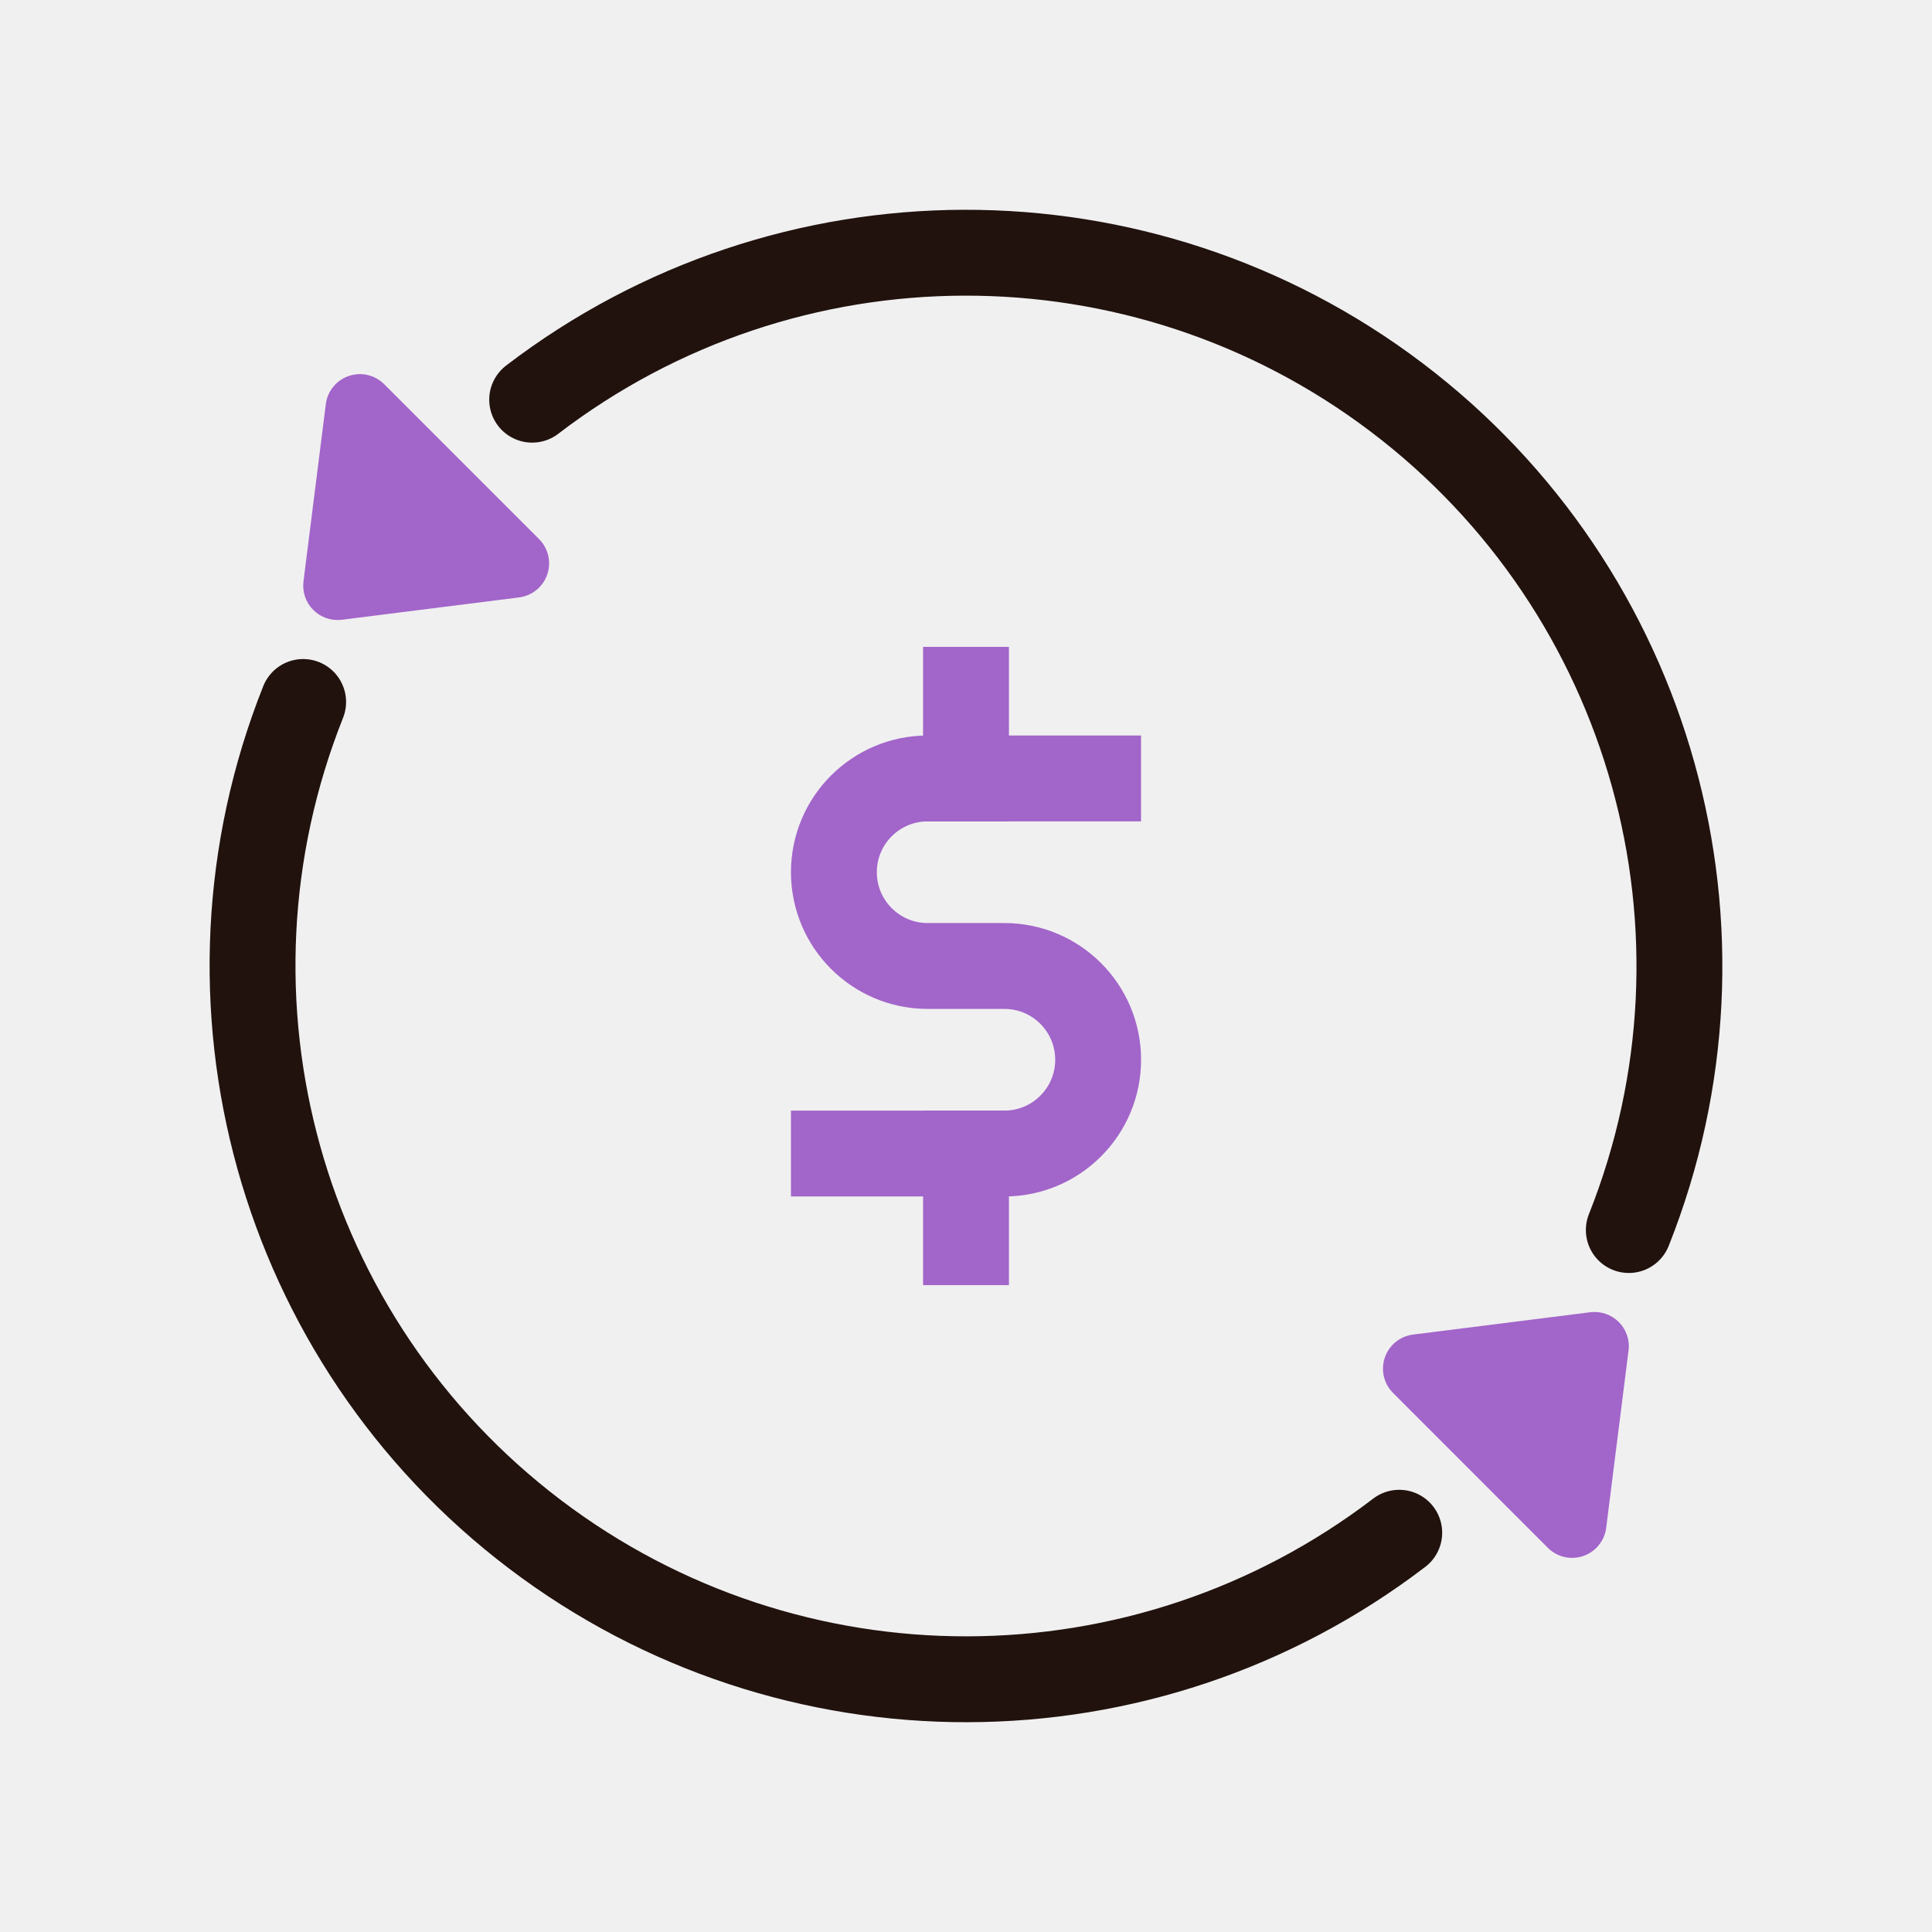
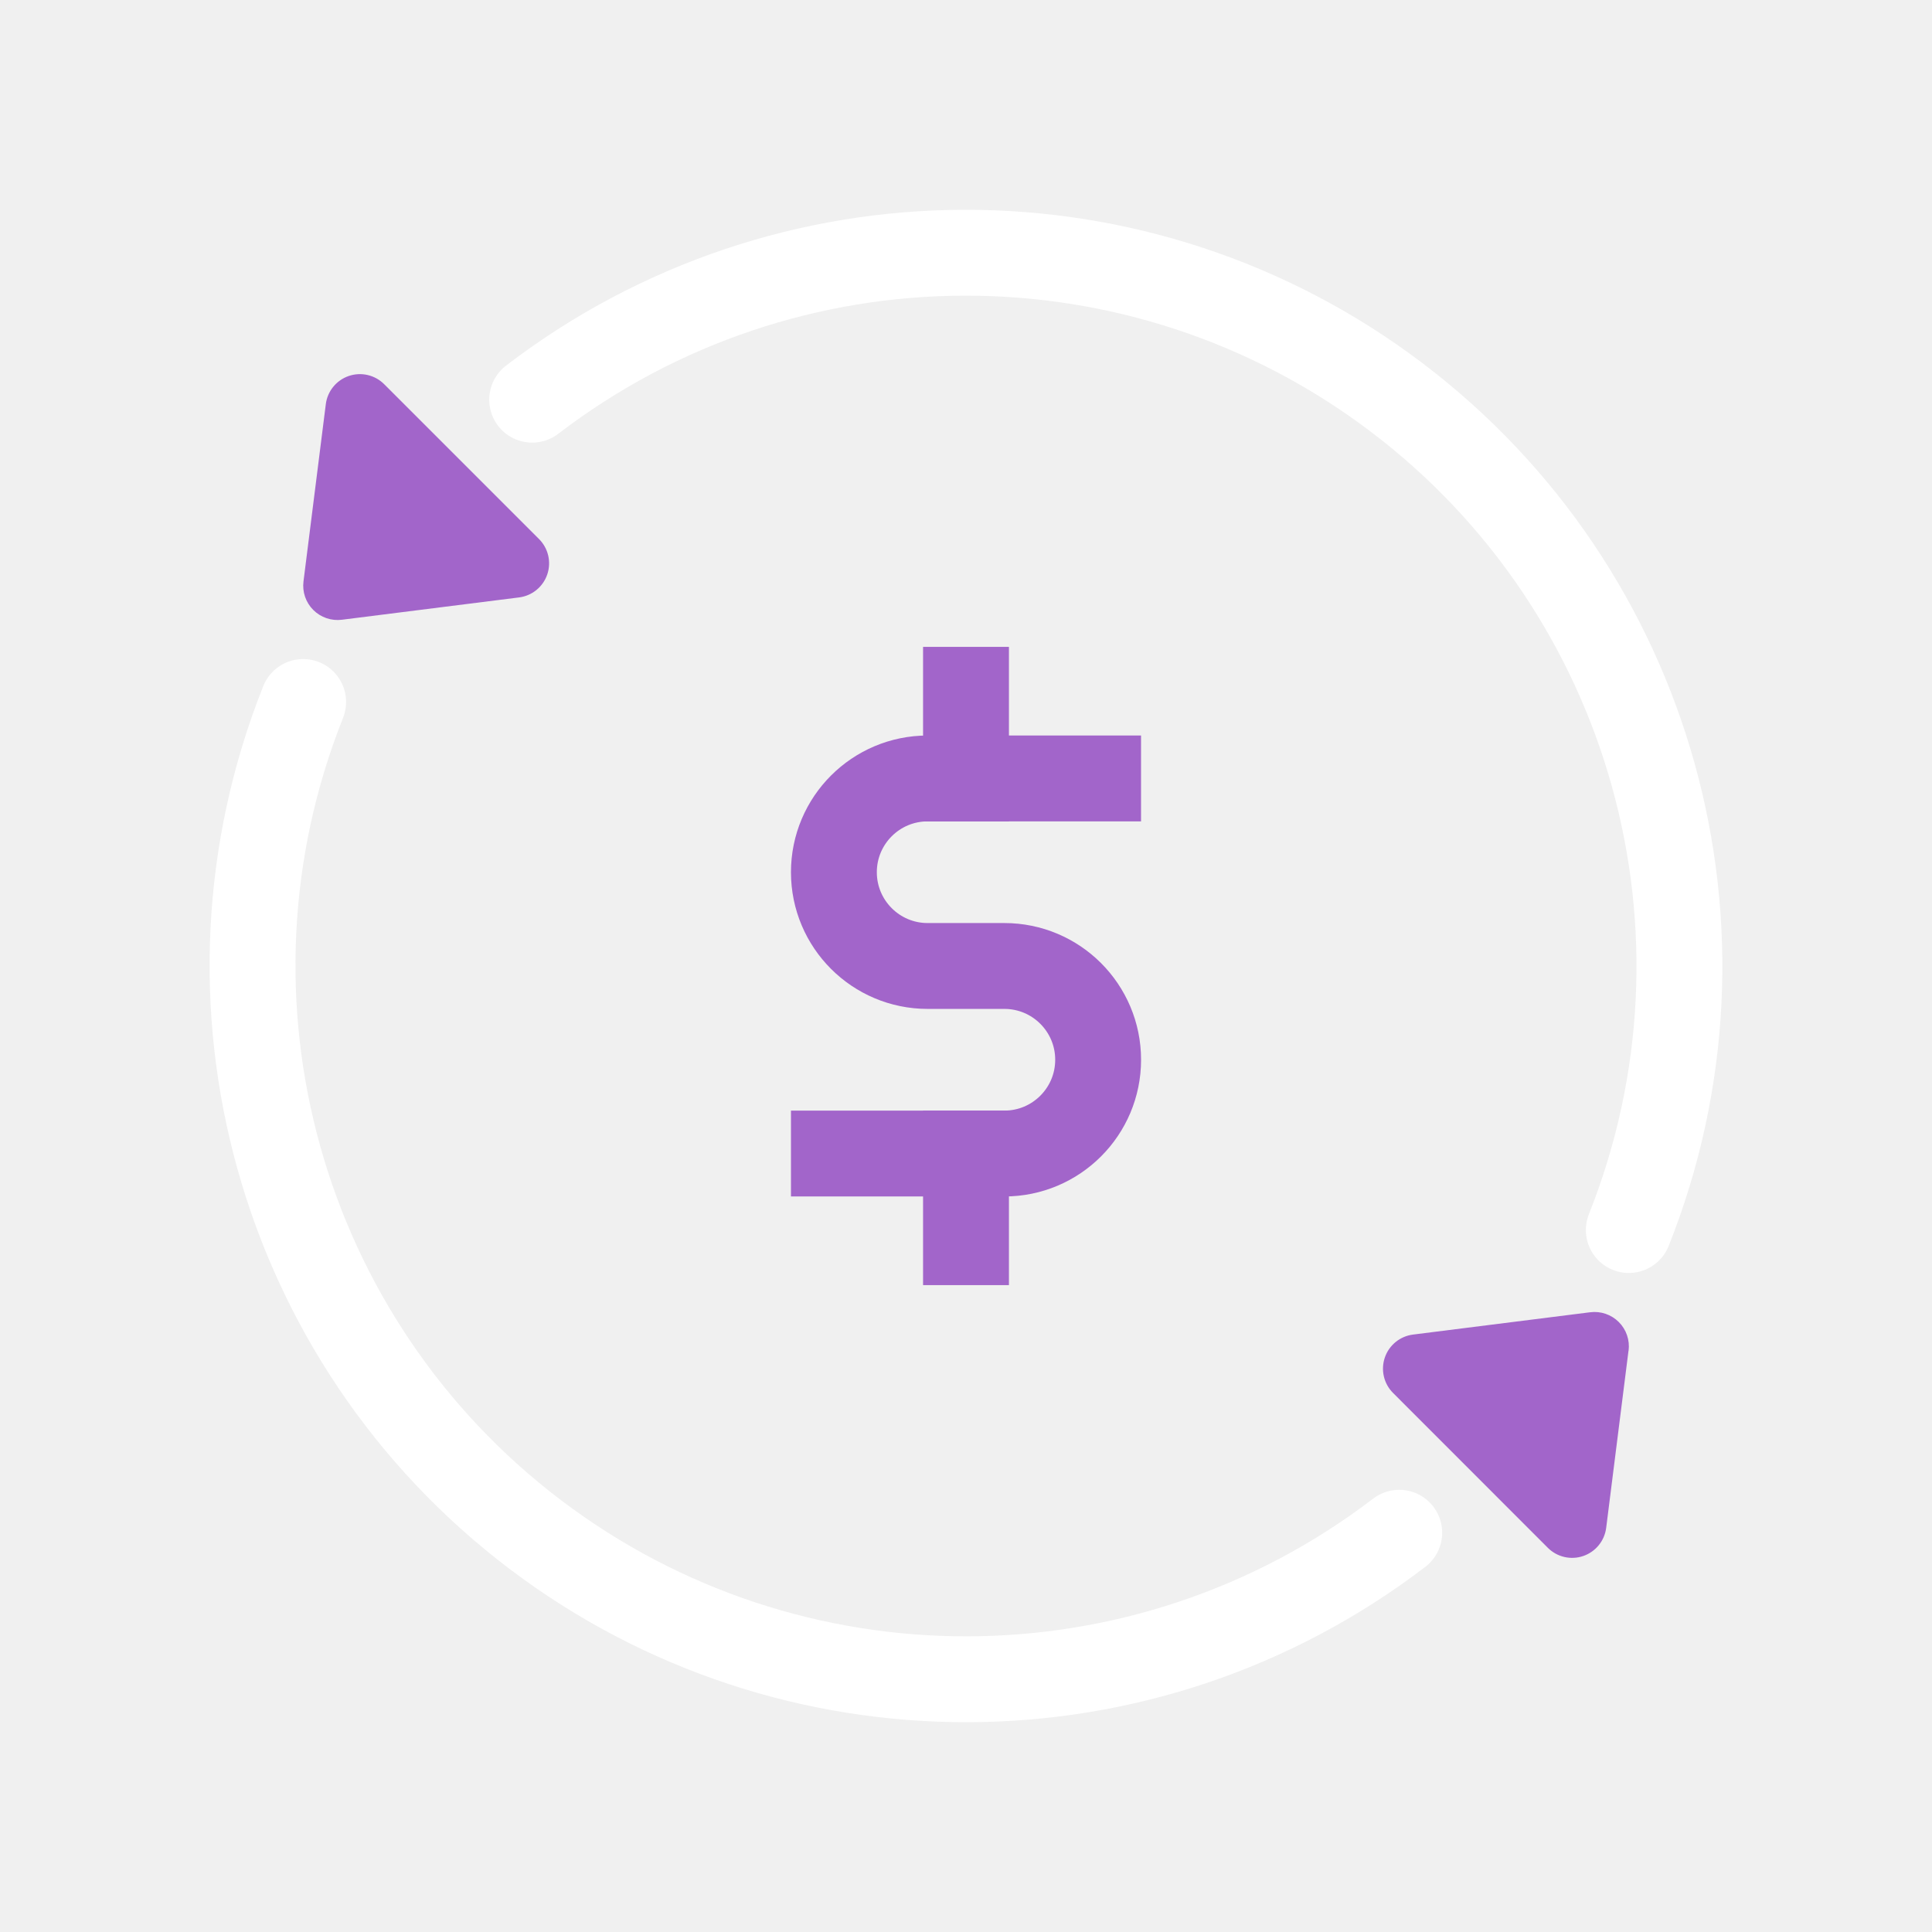
<svg xmlns="http://www.w3.org/2000/svg" id="ico12" width="90" height="90" viewBox="0 0 90 90">
  <rect id="사각형_2711" data-name="사각형 2711" width="90" height="90" fill="none" />
  <g id="그룹_8769" data-name="그룹 8769" transform="translate(-1300 -1167)">
    <path id="패스_5188" data-name="패스 5188" d="M55.411,64.323a33.237,33.237,0,0,1-51.06-38.7" transform="translate(1309.771 1174.078)" fill="none" />
-     <path id="패스_5189" data-name="패스 5189" d="M55.411,64.323a33.237,33.237,0,0,1-51.06-38.7" transform="translate(1309.771 1174.078)" fill="none" stroke="#21120e" stroke-linecap="round" stroke-miterlimit="10" stroke-width="4" />
+     <path id="패스_5189" data-name="패스 5189" d="M55.411,64.323a33.237,33.237,0,0,1-51.06-38.7" transform="translate(1309.771 1174.078)" fill="none" stroke="#fff" stroke-linecap="round" stroke-miterlimit="10" stroke-width="4" />
    <path id="패스_5190" data-name="패스 5190" d="M16.694,8.848A33.237,33.237,0,0,1,67.78,47.529" transform="translate(1308.096 1176.771)" fill="none" />
-     <path id="패스_5191" data-name="패스 5191" d="M16.694,8.848A33.237,33.237,0,0,1,67.78,47.529" transform="translate(1308.096 1176.771)" fill="none" stroke="#21120e" stroke-linecap="round" stroke-miterlimit="10" stroke-width="4" />
+     <path id="패스_5191" data-name="패스 5191" d="M16.694,8.848A33.237,33.237,0,0,1,67.78,47.529" transform="translate(1308.096 1176.771)" fill="none" stroke="#fff" stroke-linecap="round" stroke-miterlimit="10" stroke-width="4" />
    <path id="패스_5192" data-name="패스 5192" d="M32.559,47.116H40.5a4.368,4.368,0,0,0,0-8.737H36.927a4.368,4.368,0,1,1,0-8.736h7.94" transform="translate(1306.287 1173.62)" fill="none" />
    <path id="패스_5193" data-name="패스 5193" d="M32.559,47.116H40.5a4.368,4.368,0,0,0,0-8.737H36.927a4.368,4.368,0,1,1,0-8.736h7.94" transform="translate(1306.287 1173.62)" fill="none" stroke="#a265ca" stroke-linecap="square" stroke-miterlimit="10" stroke-width="4" />
    <line id="선_86" data-name="선 86" y2="4.13" transform="translate(1345 1220.736)" fill="#fff" />
    <line id="선_87" data-name="선 87" y2="4.13" transform="translate(1345 1220.736)" fill="none" stroke="#a265ca" stroke-linecap="square" stroke-miterlimit="10" stroke-width="4" />
    <line id="선_88" data-name="선 88" y2="4.13" transform="translate(1345 1199.134)" fill="#fff" />
    <line id="선_89" data-name="선 89" y2="4.13" transform="translate(1345 1199.134)" fill="none" stroke="#a265ca" stroke-linecap="square" stroke-miterlimit="10" stroke-width="4" />
    <path id="패스_5194" data-name="패스 5194" d="M72.866,59.5l-1.039,8.247a1.6,1.6,0,0,1-2.722.932L61.9,61.47a1.6,1.6,0,0,1,.932-2.722l8.248-1.039a1.6,1.6,0,0,1,1.79,1.79" transform="translate(1302.996 1170.421)" fill="#a265ca" />
    <path id="패스_5195" data-name="패스 5195" d="M6.459,19.826l8.248-1.039a1.6,1.6,0,0,0,.932-2.722L8.43,8.856a1.6,1.6,0,0,0-2.722.932L4.669,18.036a1.6,1.6,0,0,0,1.79,1.79" transform="translate(1309.469 1176.044)" fill="#a265ca" />
    <rect id="사각형_2713" data-name="사각형 2713" width="70" height="70" transform="translate(1310 1177)" fill="none" />
  </g>
</svg>
